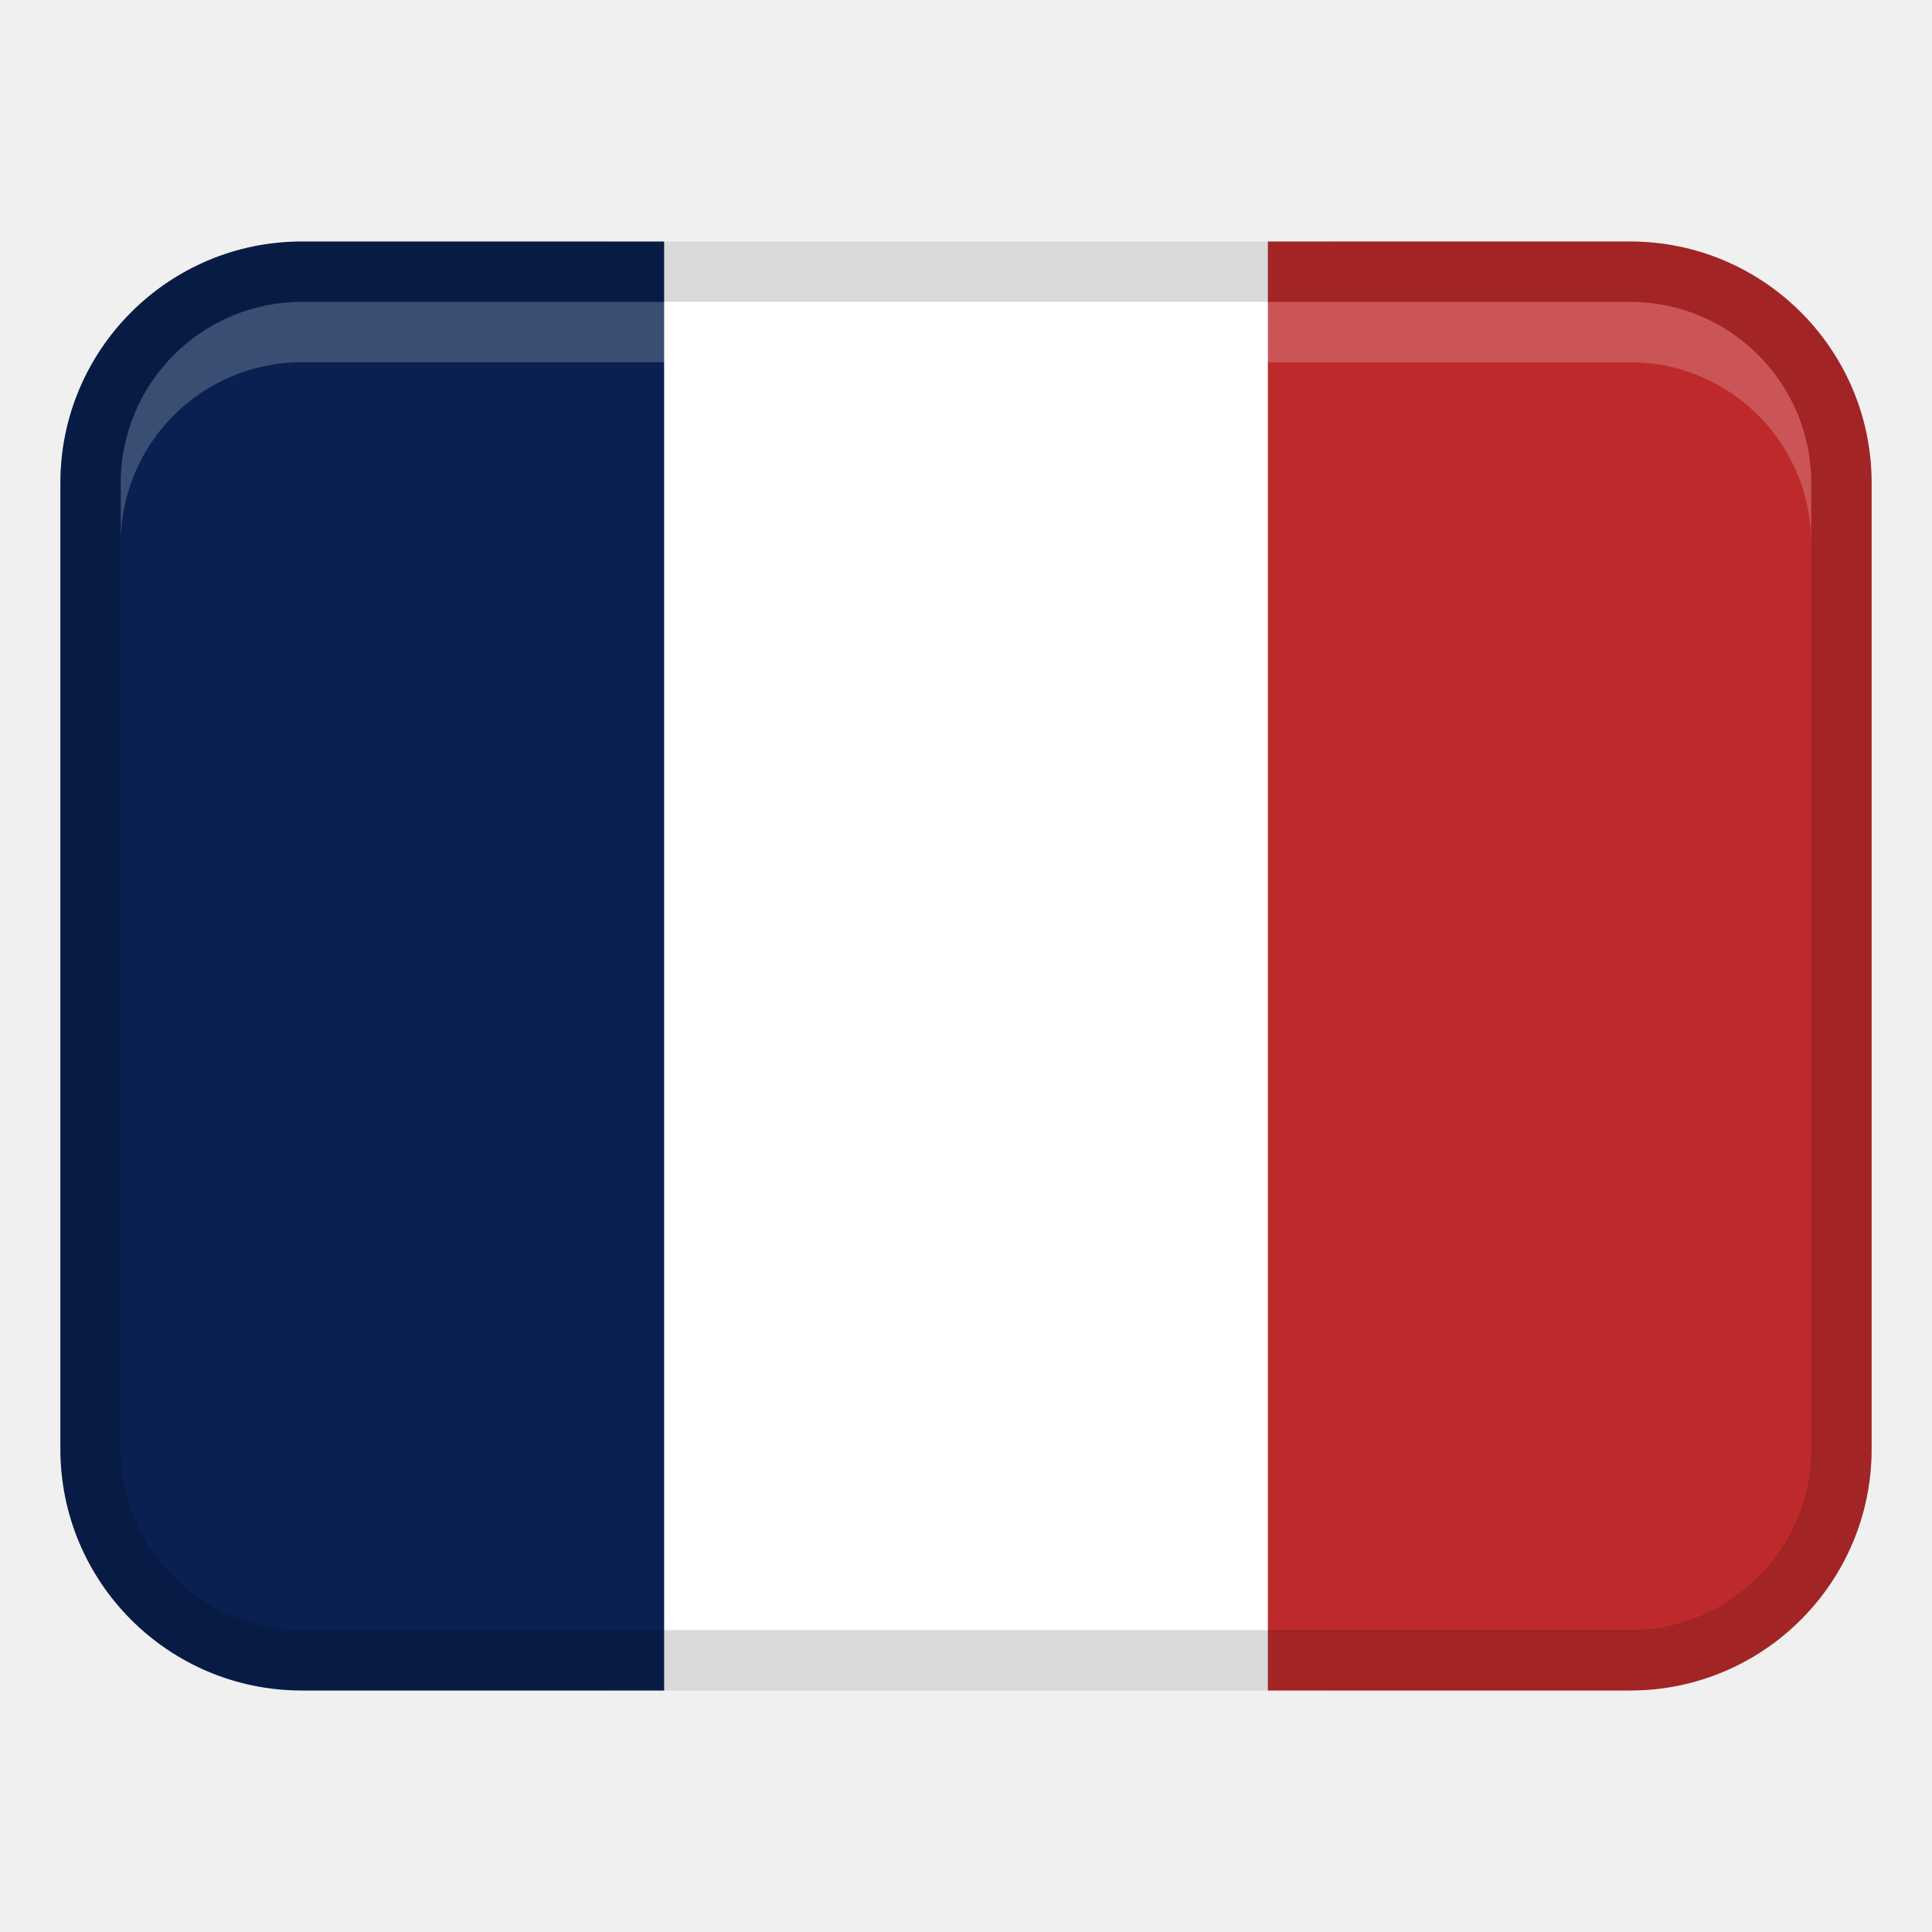
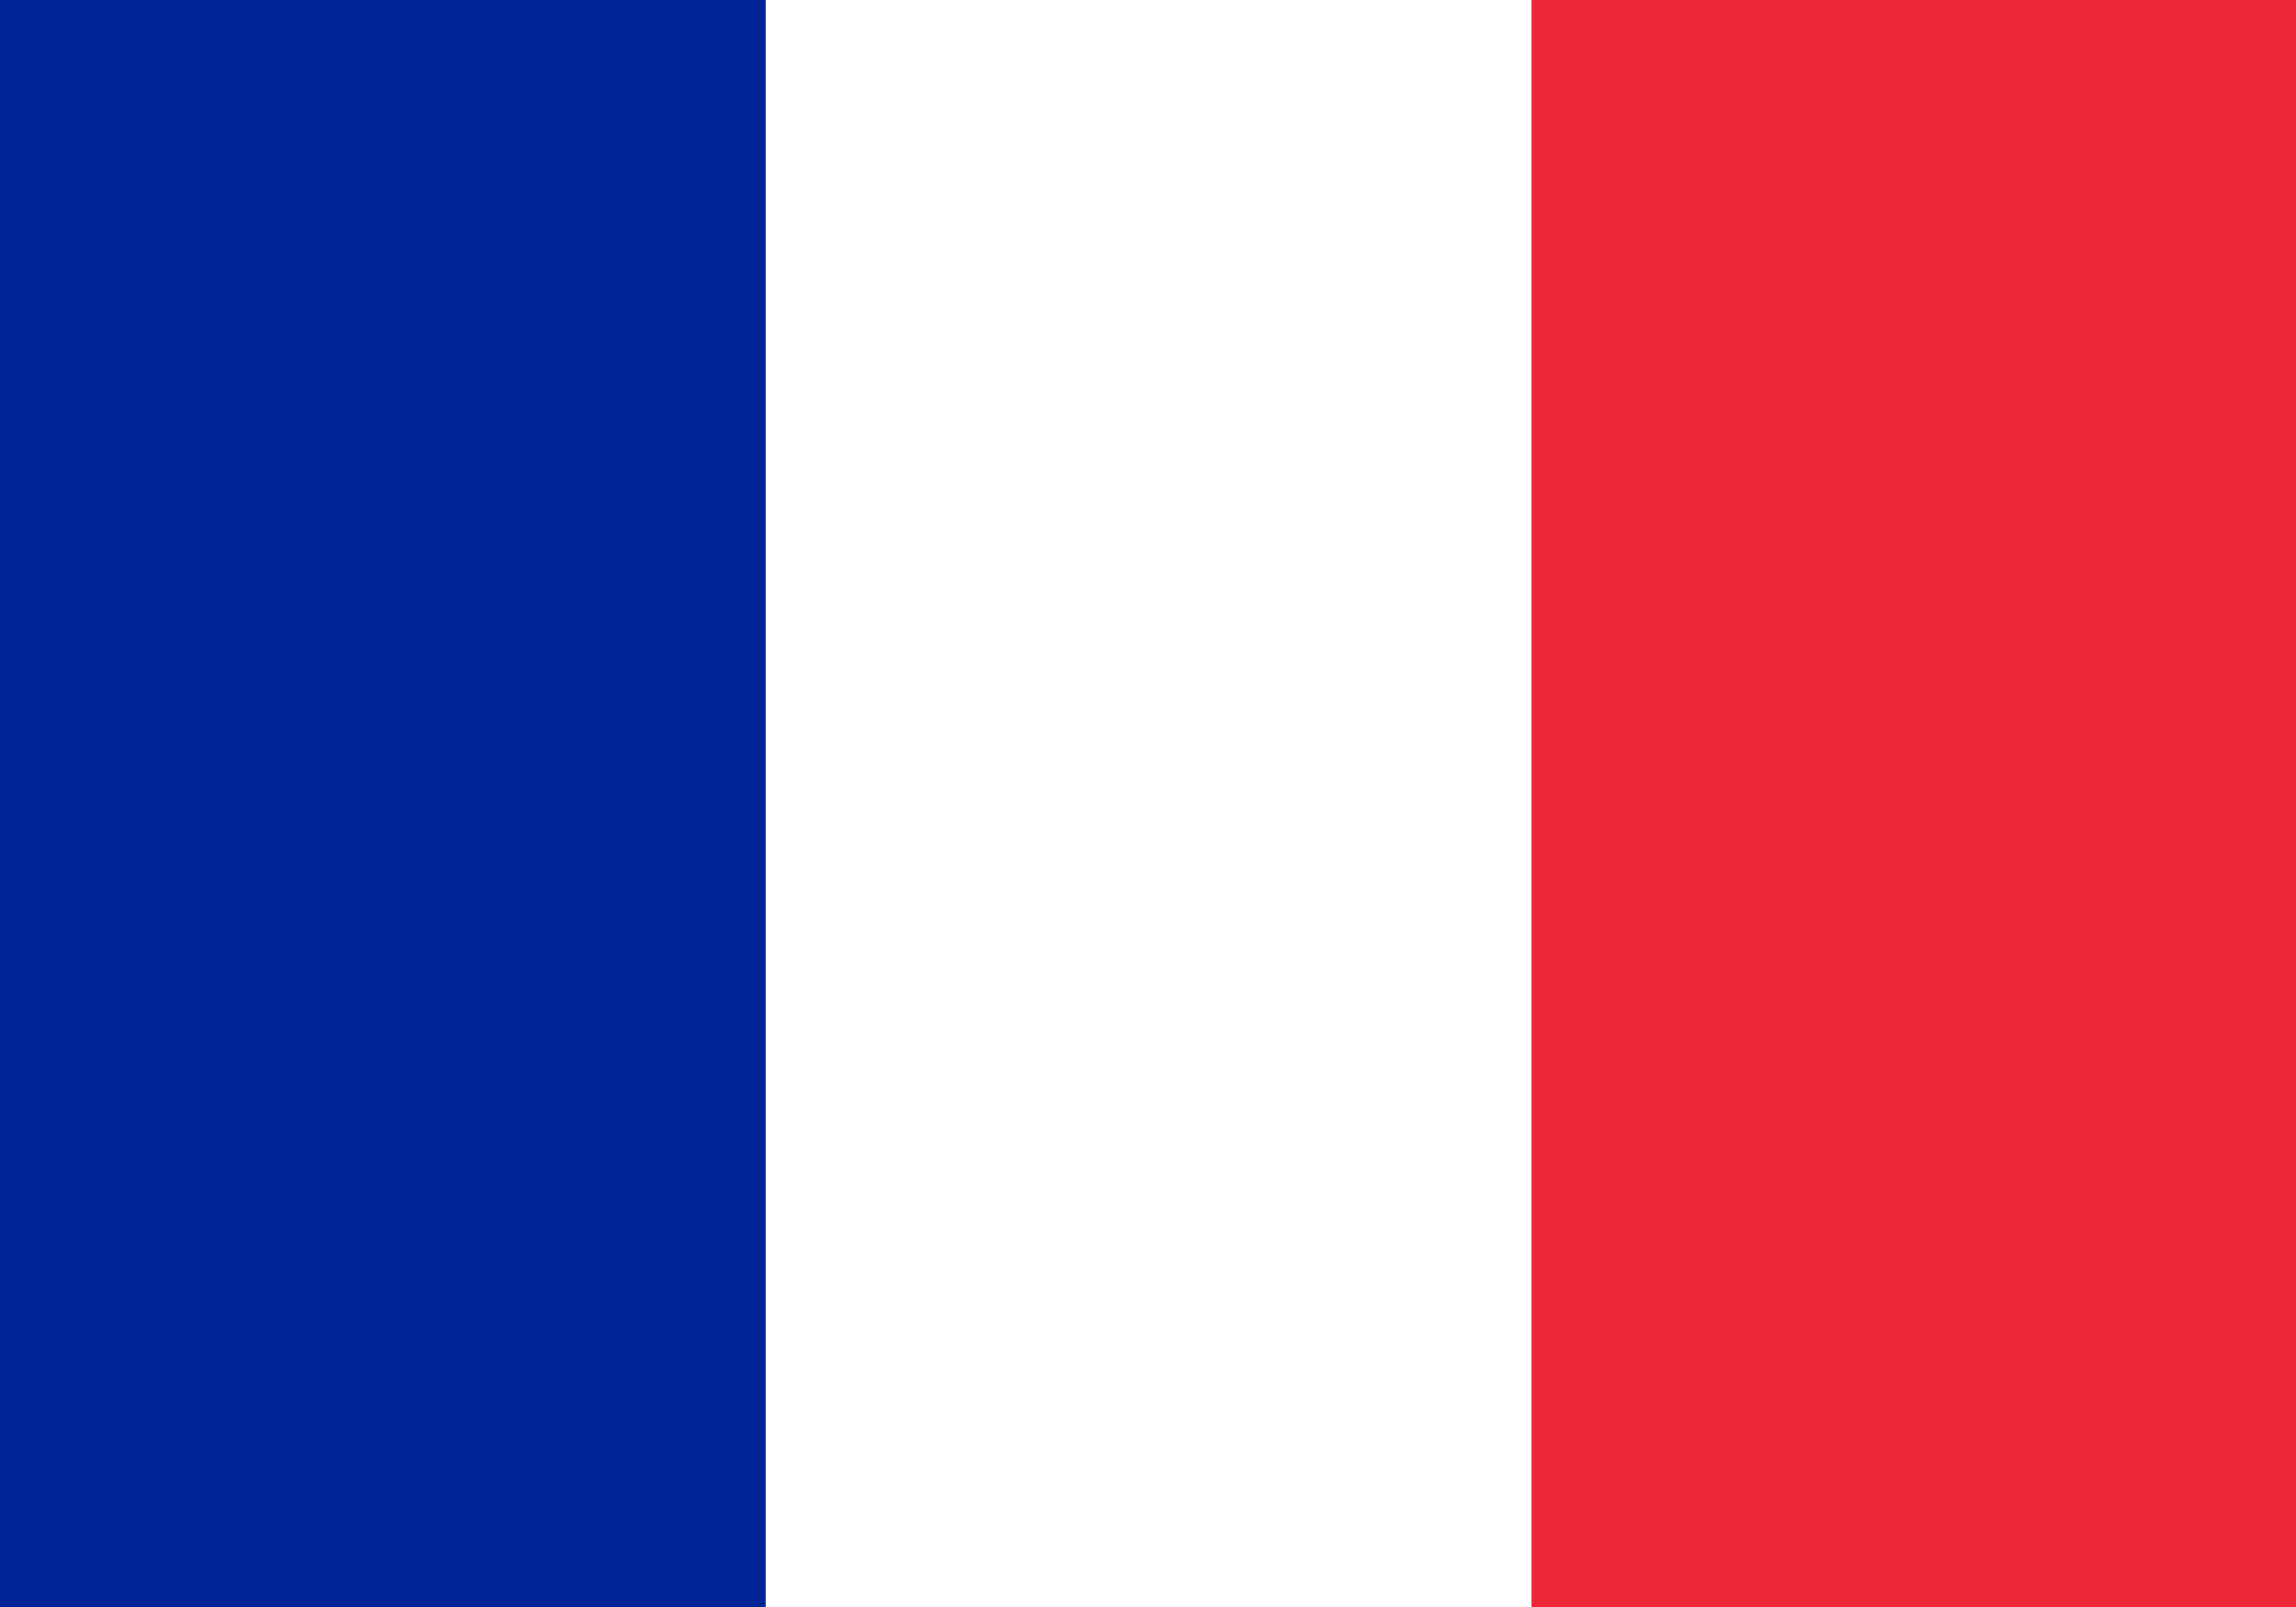
- <svg xmlns="http://www.w3.org/2000/svg" width="32px" height="32px" viewBox="0 0 32 32">
-   <g class="nc-icon-wrapper">
-     <path fill="#fff" d="M10 4H22V28H10z" />
-     <path d="M5,4h6V28H5c-2.208,0-4-1.792-4-4V8c0-2.208,1.792-4,4-4Z" fill="#092050" />
-     <path d="M25,4h6V28h-6c-2.208,0-4-1.792-4-4V8c0-2.208,1.792-4,4-4Z" transform="rotate(180 26 16)" fill="#be2a2c" />
-     <path d="M27,4H5c-2.209,0-4,1.791-4,4V24c0,2.209,1.791,4,4,4H27c2.209,0,4-1.791,4-4V8c0-2.209-1.791-4-4-4Zm3,20c0,1.654-1.346,3-3,3H5c-1.654,0-3-1.346-3-3V8c0-1.654,1.346-3,3-3H27c1.654,0,3,1.346,3,3V24Z" opacity=".15" />
-     <path d="M27,5H5c-1.657,0-3,1.343-3,3v1c0-1.657,1.343-3,3-3H27c1.657,0,3,1.343,3,3v-1c0-1.657-1.343-3-3-3Z" fill="#fff" opacity=".2" />
-   </g>
+ <svg xmlns="http://www.w3.org/2000/svg" viewBox="0 0 20 14" width="20" height="14">
+   <rect width="20" height="14" fill="#ED2939" />
+   <rect width="13.34" height="14" fill="#fff" />
+   <rect width="6.67" height="14" fill="#002395" />
</svg>
